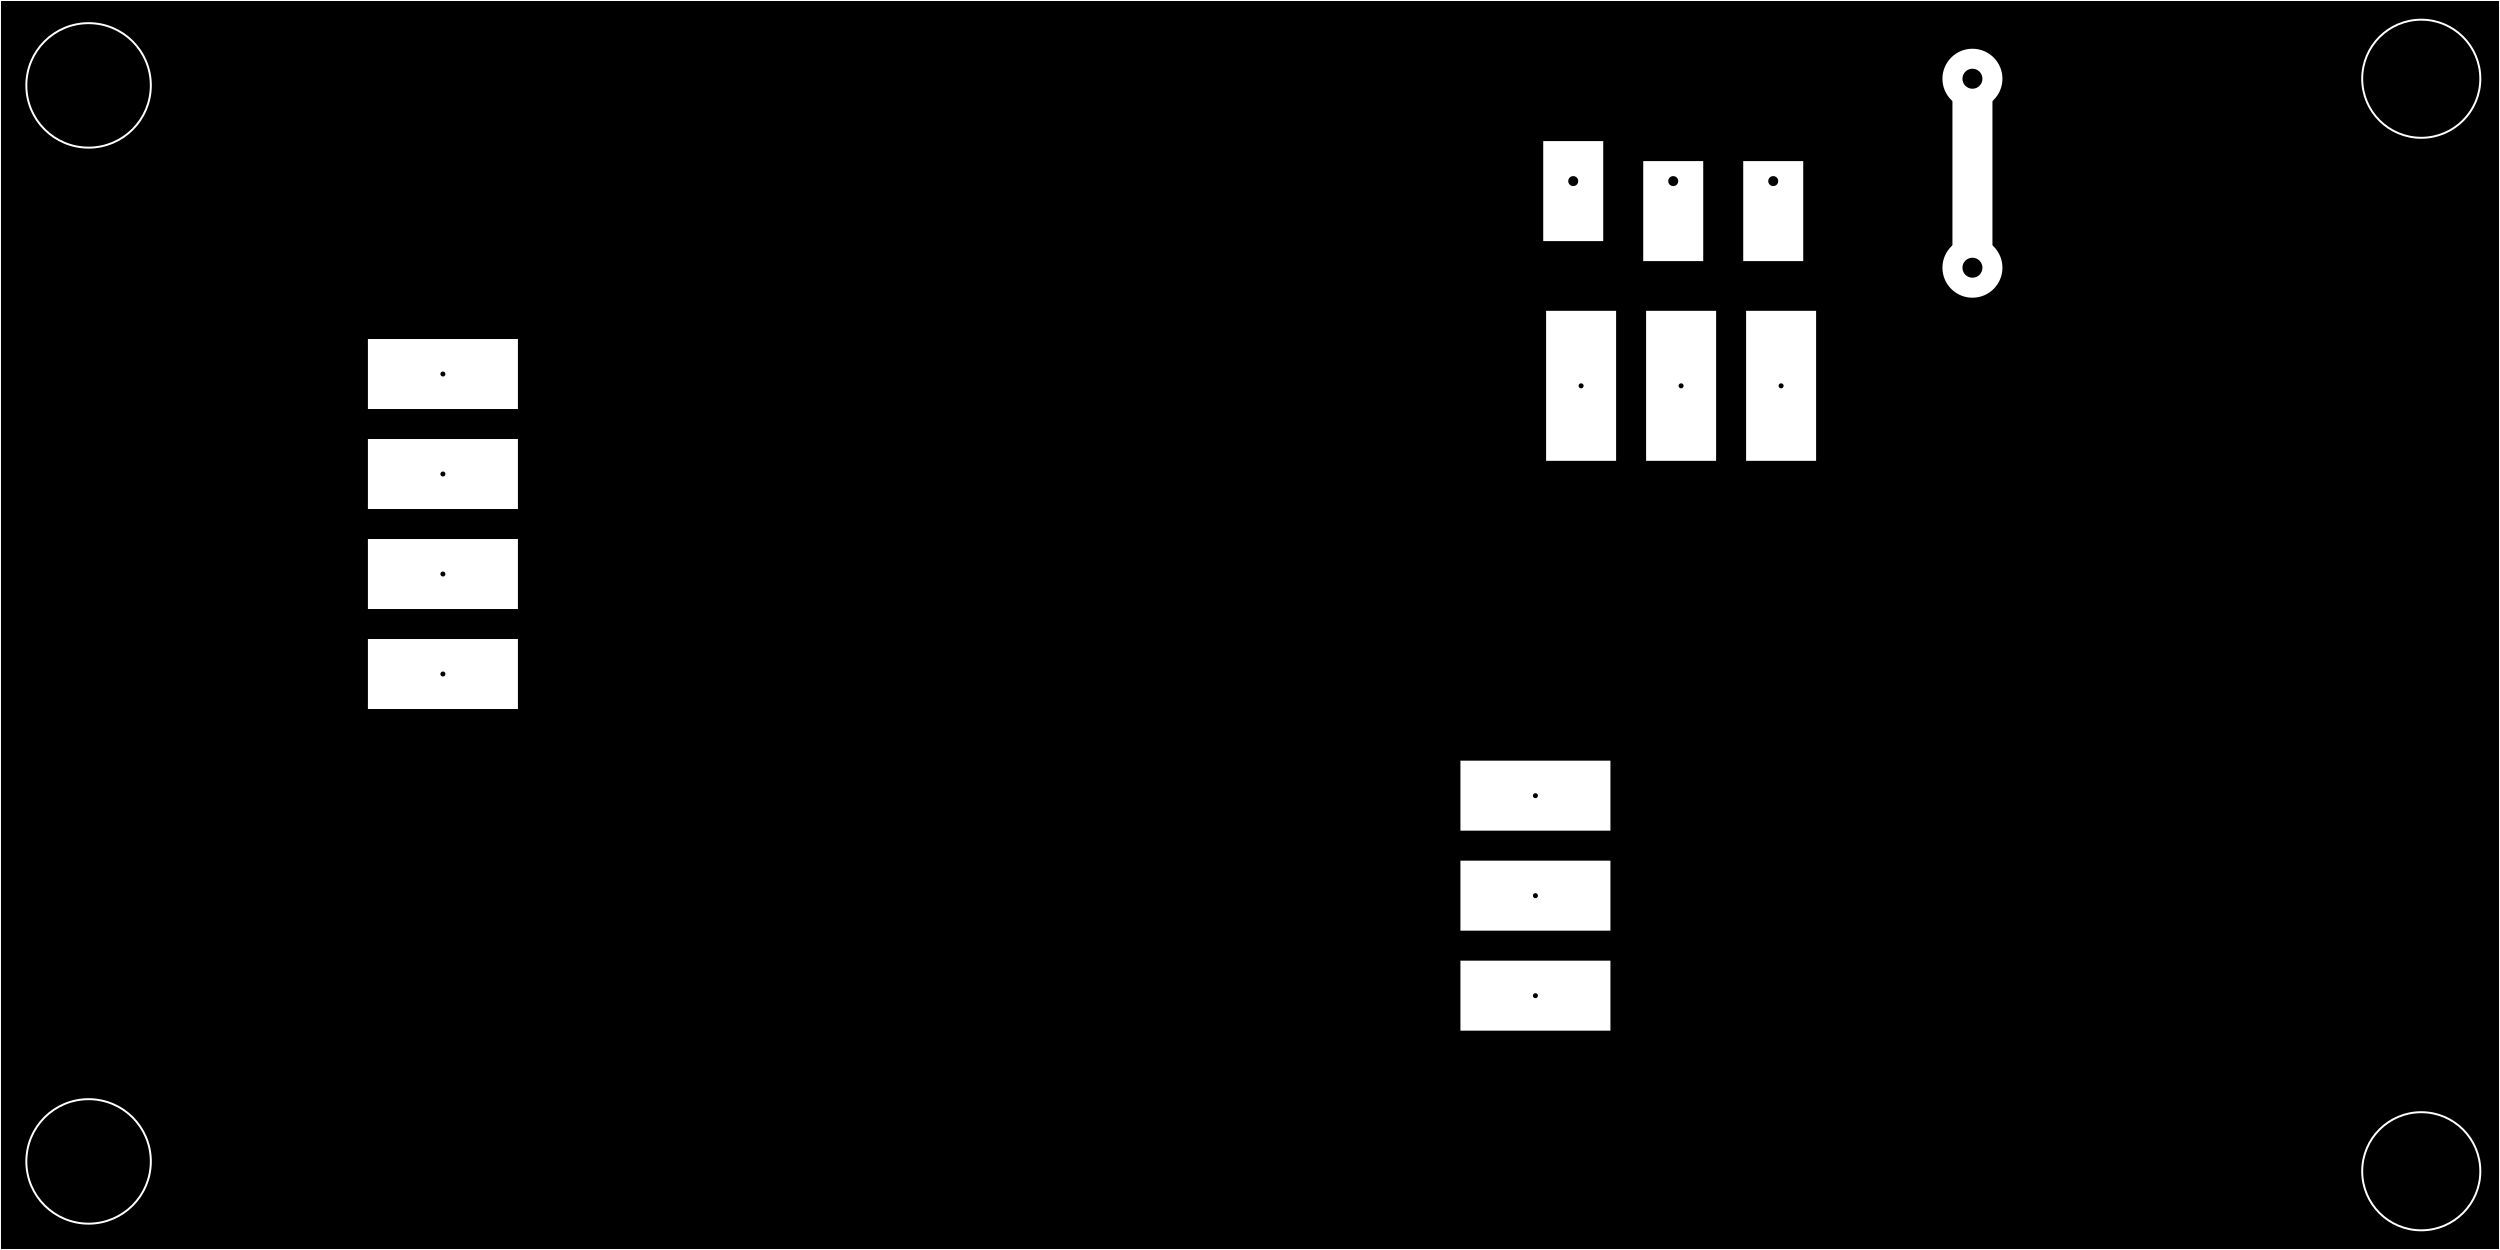
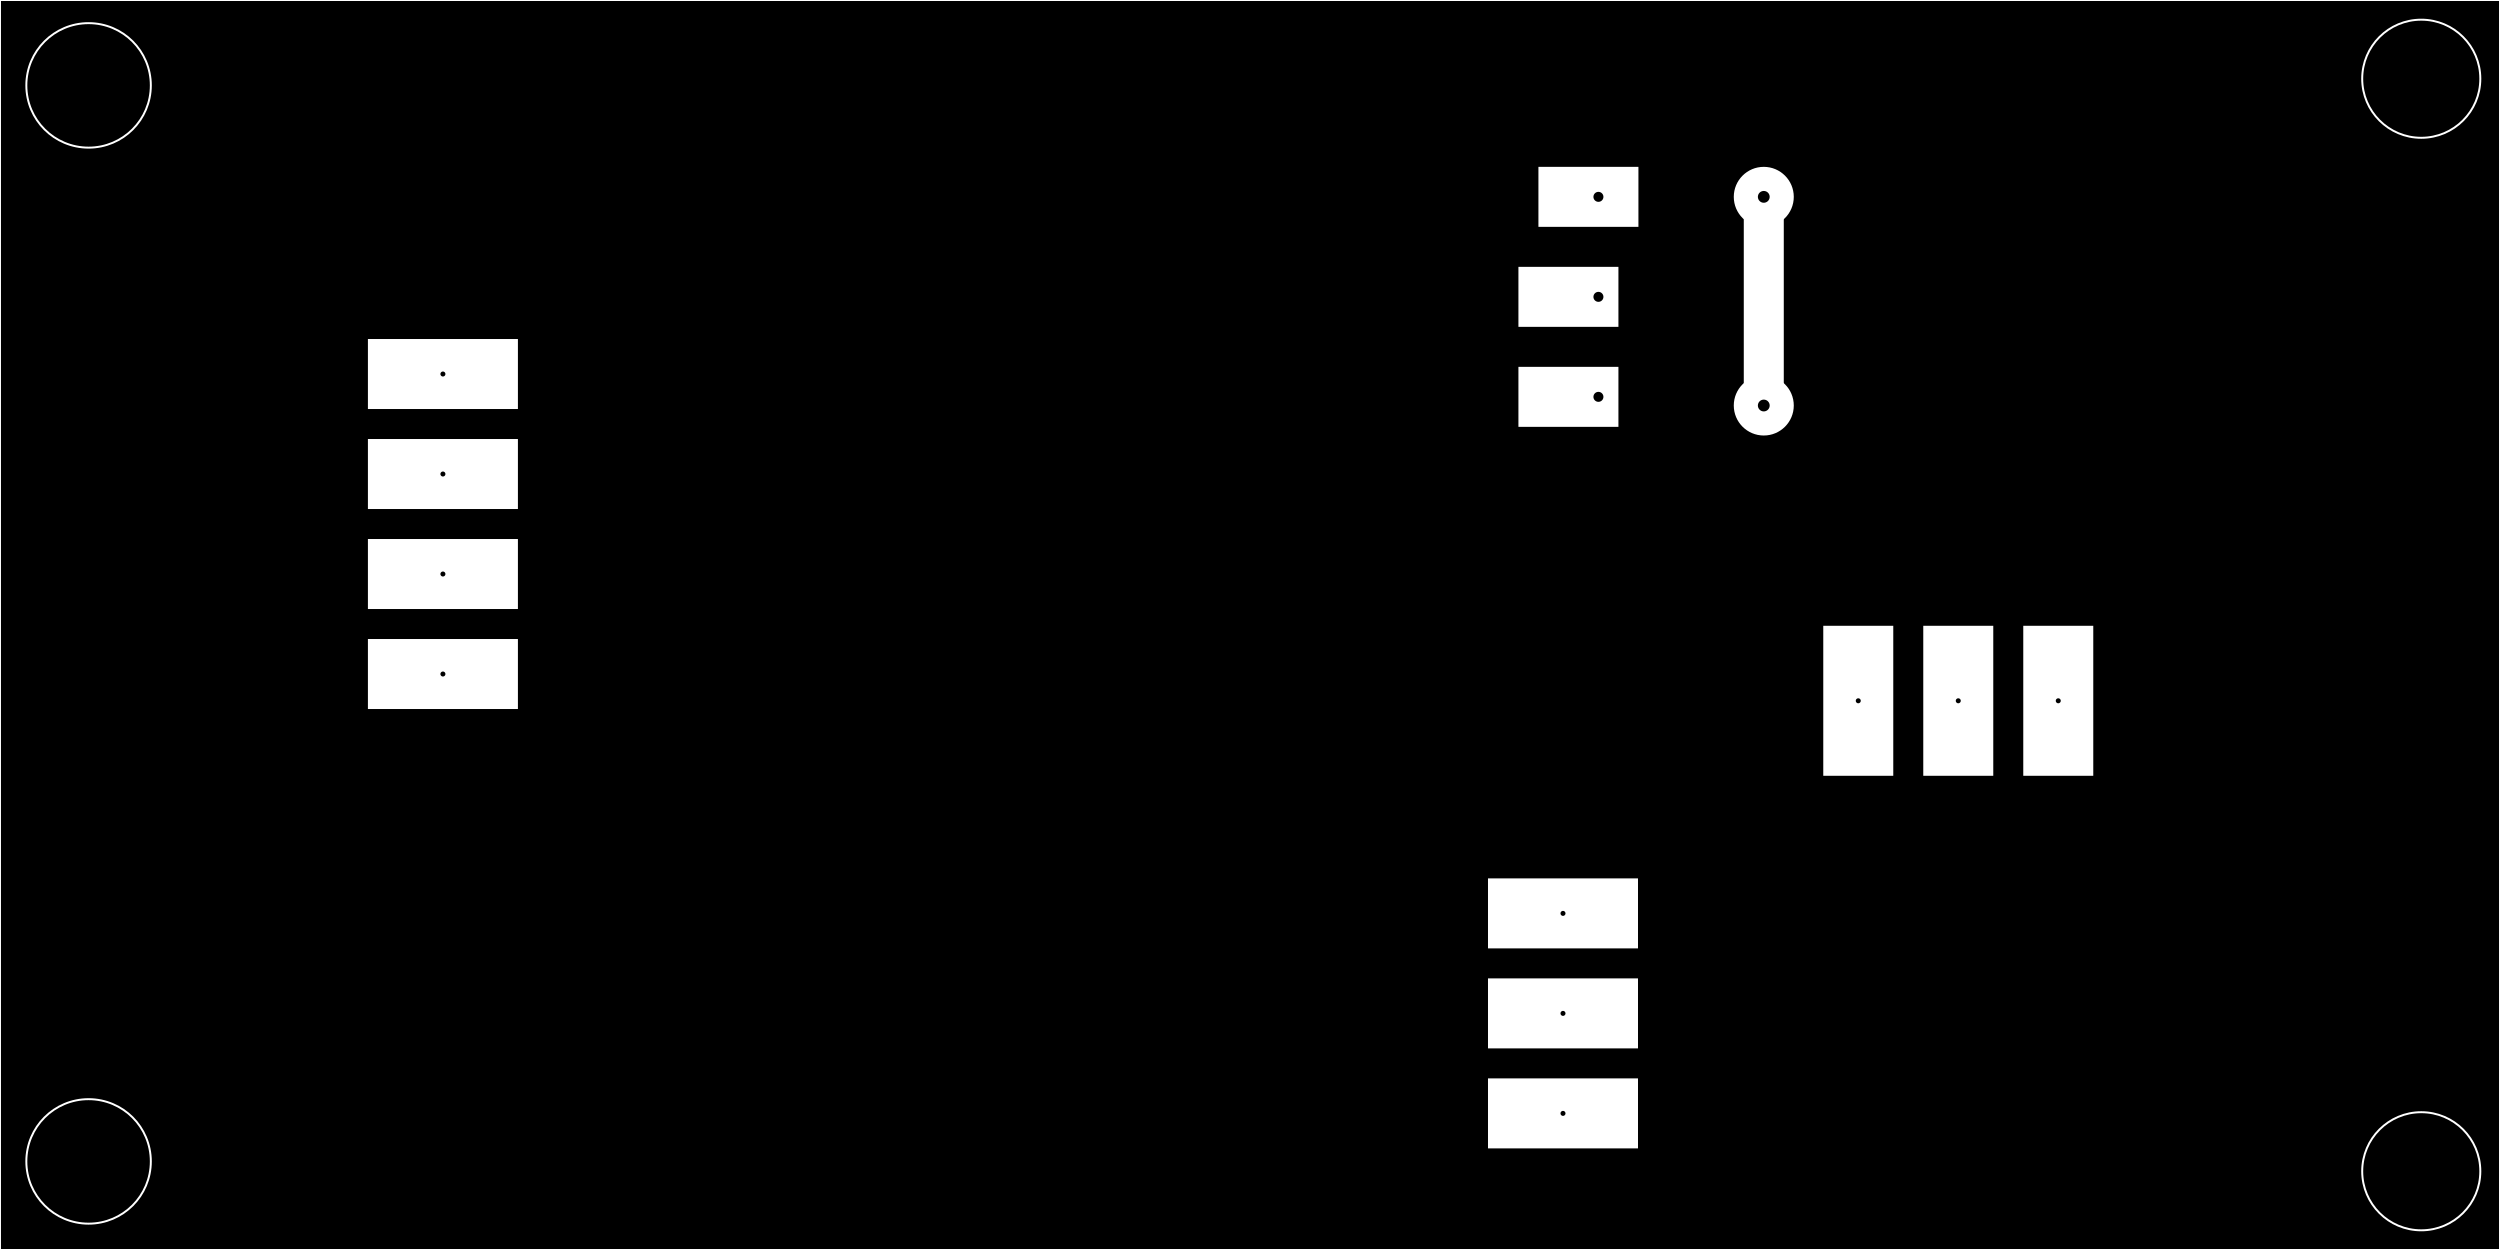
<svg xmlns="http://www.w3.org/2000/svg" version="1.1" width="63.5mm" height="31.75mm" viewBox="0 0 63.5 31.75">
  <g style="fill:#000000; fill-opacity:1;stroke:#000000; stroke-opacity:1; stroke-linecap:round; stroke-linejoin:round;" transform="translate(0 0) scale(1 1)">
</g>
  <g style="fill:#000000; fill-opacity:1;  stroke:#000000; stroke-width:0.021; stroke-opacity:1;  stroke-linecap:round; stroke-linejoin:round;">
    <rect x="-5.025" y="-5.025" width="74.973" height="41.8" rx="0" />
-     <path style="fill:#FFFFFF; fill-opacity:1; stroke:none;fill-rule:evenodd;" d="M 41.049,7.895 39.271,7.895 39.271,11.705 41.049,11.705 Z" />
-     <path style="fill:#FFFFFF; fill-opacity:1; stroke:none;fill-rule:evenodd;" d="M 43.589,7.895 41.811,7.895 41.811,11.705 43.589,11.705 Z" />
-     <path style="fill:#FFFFFF; fill-opacity:1; stroke:none;fill-rule:evenodd;" d="M 46.129,7.895 44.351,7.895 44.351,11.705 46.129,11.705 Z" />
-     <path style="fill:#FFFFFF; fill-opacity:1; stroke:none;fill-rule:evenodd;" d="M 44.278,6.632 45.802,6.632 45.802,4.092 44.278,4.092 Z" />
-     <path style="fill:#FFFFFF; fill-opacity:1; stroke:none;fill-rule:evenodd;" d="M 41.738,6.632 43.262,6.632 43.262,4.092 41.738,4.092 Z" />
-     <path style="fill:#FFFFFF; fill-opacity:1; stroke:none;fill-rule:evenodd;" d="M 39.198,6.124 40.722,6.124 40.722,3.584 39.198,3.584 Z" />
+     <path style="fill:#FFFFFF; fill-opacity:1; stroke:none;fill-rule:evenodd;" d="M 48.089,15.895 46.311,15.895 46.311,19.705 48.089,19.705 Z" />
+     <path style="fill:#FFFFFF; fill-opacity:1; stroke:none;fill-rule:evenodd;" d="M 50.629,15.895 48.851,15.895 48.851,19.705 50.629,19.705 Z" />
+     <path style="fill:#FFFFFF; fill-opacity:1; stroke:none;fill-rule:evenodd;" d="M 53.169,15.895 51.391,15.895 51.391,19.705 53.169,19.705 Z" />
+     <path style="fill:#FFFFFF; fill-opacity:1; stroke:none;fill-rule:evenodd;" d="M 38.568,9.318 38.568,10.842 41.108,10.842 41.108,9.318 Z" />
+     <path style="fill:#FFFFFF; fill-opacity:1; stroke:none;fill-rule:evenodd;" d="M 38.568,6.778 38.568,8.302 41.108,8.302 41.108,6.778 Z" />
+     <path style="fill:#FFFFFF; fill-opacity:1; stroke:none;fill-rule:evenodd;" d="M 39.076,4.238 39.076,5.762 41.616,5.762 41.616,4.238 Z" />
    <path style="fill:#FFFFFF; fill-opacity:1; stroke:none;fill-rule:evenodd;" d="M 9.345,16.231 9.345,18.009 13.155,18.009 13.155,16.231 Z" />
    <path style="fill:#FFFFFF; fill-opacity:1; stroke:none;fill-rule:evenodd;" d="M 9.345,13.691 9.345,15.469 13.155,15.469 13.155,13.691 Z" />
    <path style="fill:#FFFFFF; fill-opacity:1; stroke:none;fill-rule:evenodd;" d="M 9.345,11.151 9.345,12.929 13.155,12.929 13.155,11.151 Z" />
    <path style="fill:#FFFFFF; fill-opacity:1; stroke:none;fill-rule:evenodd;" d="M 9.345,8.611 9.345,10.389 13.155,10.389 13.155,8.611 Z" />
-     <path style="fill:#FFFFFF; fill-opacity:1; stroke:none;fill-rule:evenodd;" d="M 40.905,21.099 40.905,19.321 37.095,19.321 37.095,21.099 Z" />
-     <path style="fill:#FFFFFF; fill-opacity:1; stroke:none;fill-rule:evenodd;" d="M 40.905,23.639 40.905,21.861 37.095,21.861 37.095,23.639 Z" />
-     <path style="fill:#FFFFFF; fill-opacity:1; stroke:none;fill-rule:evenodd;" d="M 40.905,26.179 40.905,24.401 37.095,24.401 37.095,26.179 Z" />
+     <path style="fill:#FFFFFF; fill-opacity:1; stroke:none;fill-rule:evenodd;" d="M 41.605,24.089 41.605,22.311 37.795,22.311 37.795,24.089 Z" />
+     <path style="fill:#FFFFFF; fill-opacity:1; stroke:none;fill-rule:evenodd;" d="M 41.605,26.629 41.605,24.851 37.795,24.851 37.795,26.629 Z" />
+     <path style="fill:#FFFFFF; fill-opacity:1; stroke:none;fill-rule:evenodd;" d="M 41.605,29.169 41.605,27.391 37.795,27.391 37.795,29.169 Z" />
  </g>
  <g style="fill:#FFFFFF; fill-opacity:1; stroke:none;">
-     <circle cx="50.1" cy="2" r="0.762" />
+     <circle cx="44.8" cy="10.3" r="0.762" />
  </g>
  <g style="fill:#FFFFFF; fill-opacity:1; stroke:none;">
-     <circle cx="50.1" cy="6.8" r="0.762" />
+     <circle cx="44.8" cy="5" r="0.762" />
  </g>
  <g style="fill:none;  stroke:#FFFFFF; stroke-width:1.016; stroke-opacity:1;  stroke-linecap:round; stroke-linejoin:round;">
-     <path d="M50.1 2 L50.1 6.8 " />
+     <path d="M44.8 5 L44.8 10.3 " />
  </g>
  <g style="fill:none;  stroke:#FFFFFF; stroke-width:0.05; stroke-opacity:1;  stroke-linecap:round; stroke-linejoin:round;">
    <circle cx="61.5" cy="29.75" r="1.5" />
    <circle cx="61.5" cy="2" r="1.5" />
    <circle cx="2.25" cy="2.169" r="1.581" />
    <path style="fill:none;  stroke:#FFFFFF; stroke-width:0.05; stroke-opacity:1;  stroke-linecap:round; stroke-linejoin:round;fill:none" d="M 63.5,0 0,0 0,31.75 63.5,31.75 Z" />
    <circle cx="2.25" cy="29.5" r="1.581" />
  </g>
  <g style="fill:#000000; fill-opacity:1; stroke:none;">
-     <circle cx="50.1" cy="2" r="0.254" />
+     <circle cx="44.8" cy="10.3" r="0.15" />
  </g>
  <g style="fill:#000000; fill-opacity:1; stroke:none;">
-     <circle cx="50.1" cy="6.8" r="0.254" />
+     <circle cx="44.8" cy="5" r="0.15" />
  </g>
  <g style="fill:#000000; fill-opacity:1; stroke:none;">
-     <circle cx="40.16" cy="9.8" r="0.064" />
+     <circle cx="47.2" cy="17.8" r="0.064" />
  </g>
  <g style="fill:#000000; fill-opacity:1; stroke:none;">
-     <circle cx="42.7" cy="9.8" r="0.064" />
+     <circle cx="49.74" cy="17.8" r="0.064" />
  </g>
  <g style="fill:#000000; fill-opacity:1; stroke:none;">
-     <circle cx="45.24" cy="9.8" r="0.064" />
+     <circle cx="52.28" cy="17.8" r="0.064" />
  </g>
  <g style="fill:#000000; fill-opacity:1; stroke:none;">
-     <circle cx="45.04" cy="4.6" r="0.127" />
+     <circle cx="40.6" cy="10.08" r="0.127" />
  </g>
  <g style="fill:#000000; fill-opacity:1; stroke:none;">
-     <circle cx="42.5" cy="4.6" r="0.127" />
+     <circle cx="40.6" cy="7.54" r="0.127" />
  </g>
  <g style="fill:#000000; fill-opacity:1; stroke:none;">
-     <circle cx="39.96" cy="4.6" r="0.127" />
+     <circle cx="40.6" cy="5" r="0.127" />
  </g>
  <g style="fill:#000000; fill-opacity:1; stroke:none;">
    <circle cx="11.25" cy="17.12" r="0.064" />
  </g>
  <g style="fill:#000000; fill-opacity:1; stroke:none;">
    <circle cx="11.25" cy="14.58" r="0.064" />
  </g>
  <g style="fill:#000000; fill-opacity:1; stroke:none;">
    <circle cx="11.25" cy="12.04" r="0.064" />
  </g>
  <g style="fill:#000000; fill-opacity:1; stroke:none;">
    <circle cx="11.25" cy="9.5" r="0.064" />
  </g>
  <g style="fill:#000000; fill-opacity:1; stroke:none;">
-     <circle cx="39" cy="20.21" r="0.064" />
+     <circle cx="39.7" cy="23.2" r="0.064" />
  </g>
  <g style="fill:#000000; fill-opacity:1; stroke:none;">
-     <circle cx="39" cy="22.75" r="0.064" />
+     <circle cx="39.7" cy="25.74" r="0.064" />
  </g>
  <g style="fill:#000000; fill-opacity:1; stroke:none;">
-     <circle cx="39" cy="25.29" r="0.064" />
+     <circle cx="39.7" cy="28.28" r="0.064" />
  </g>
</svg>
